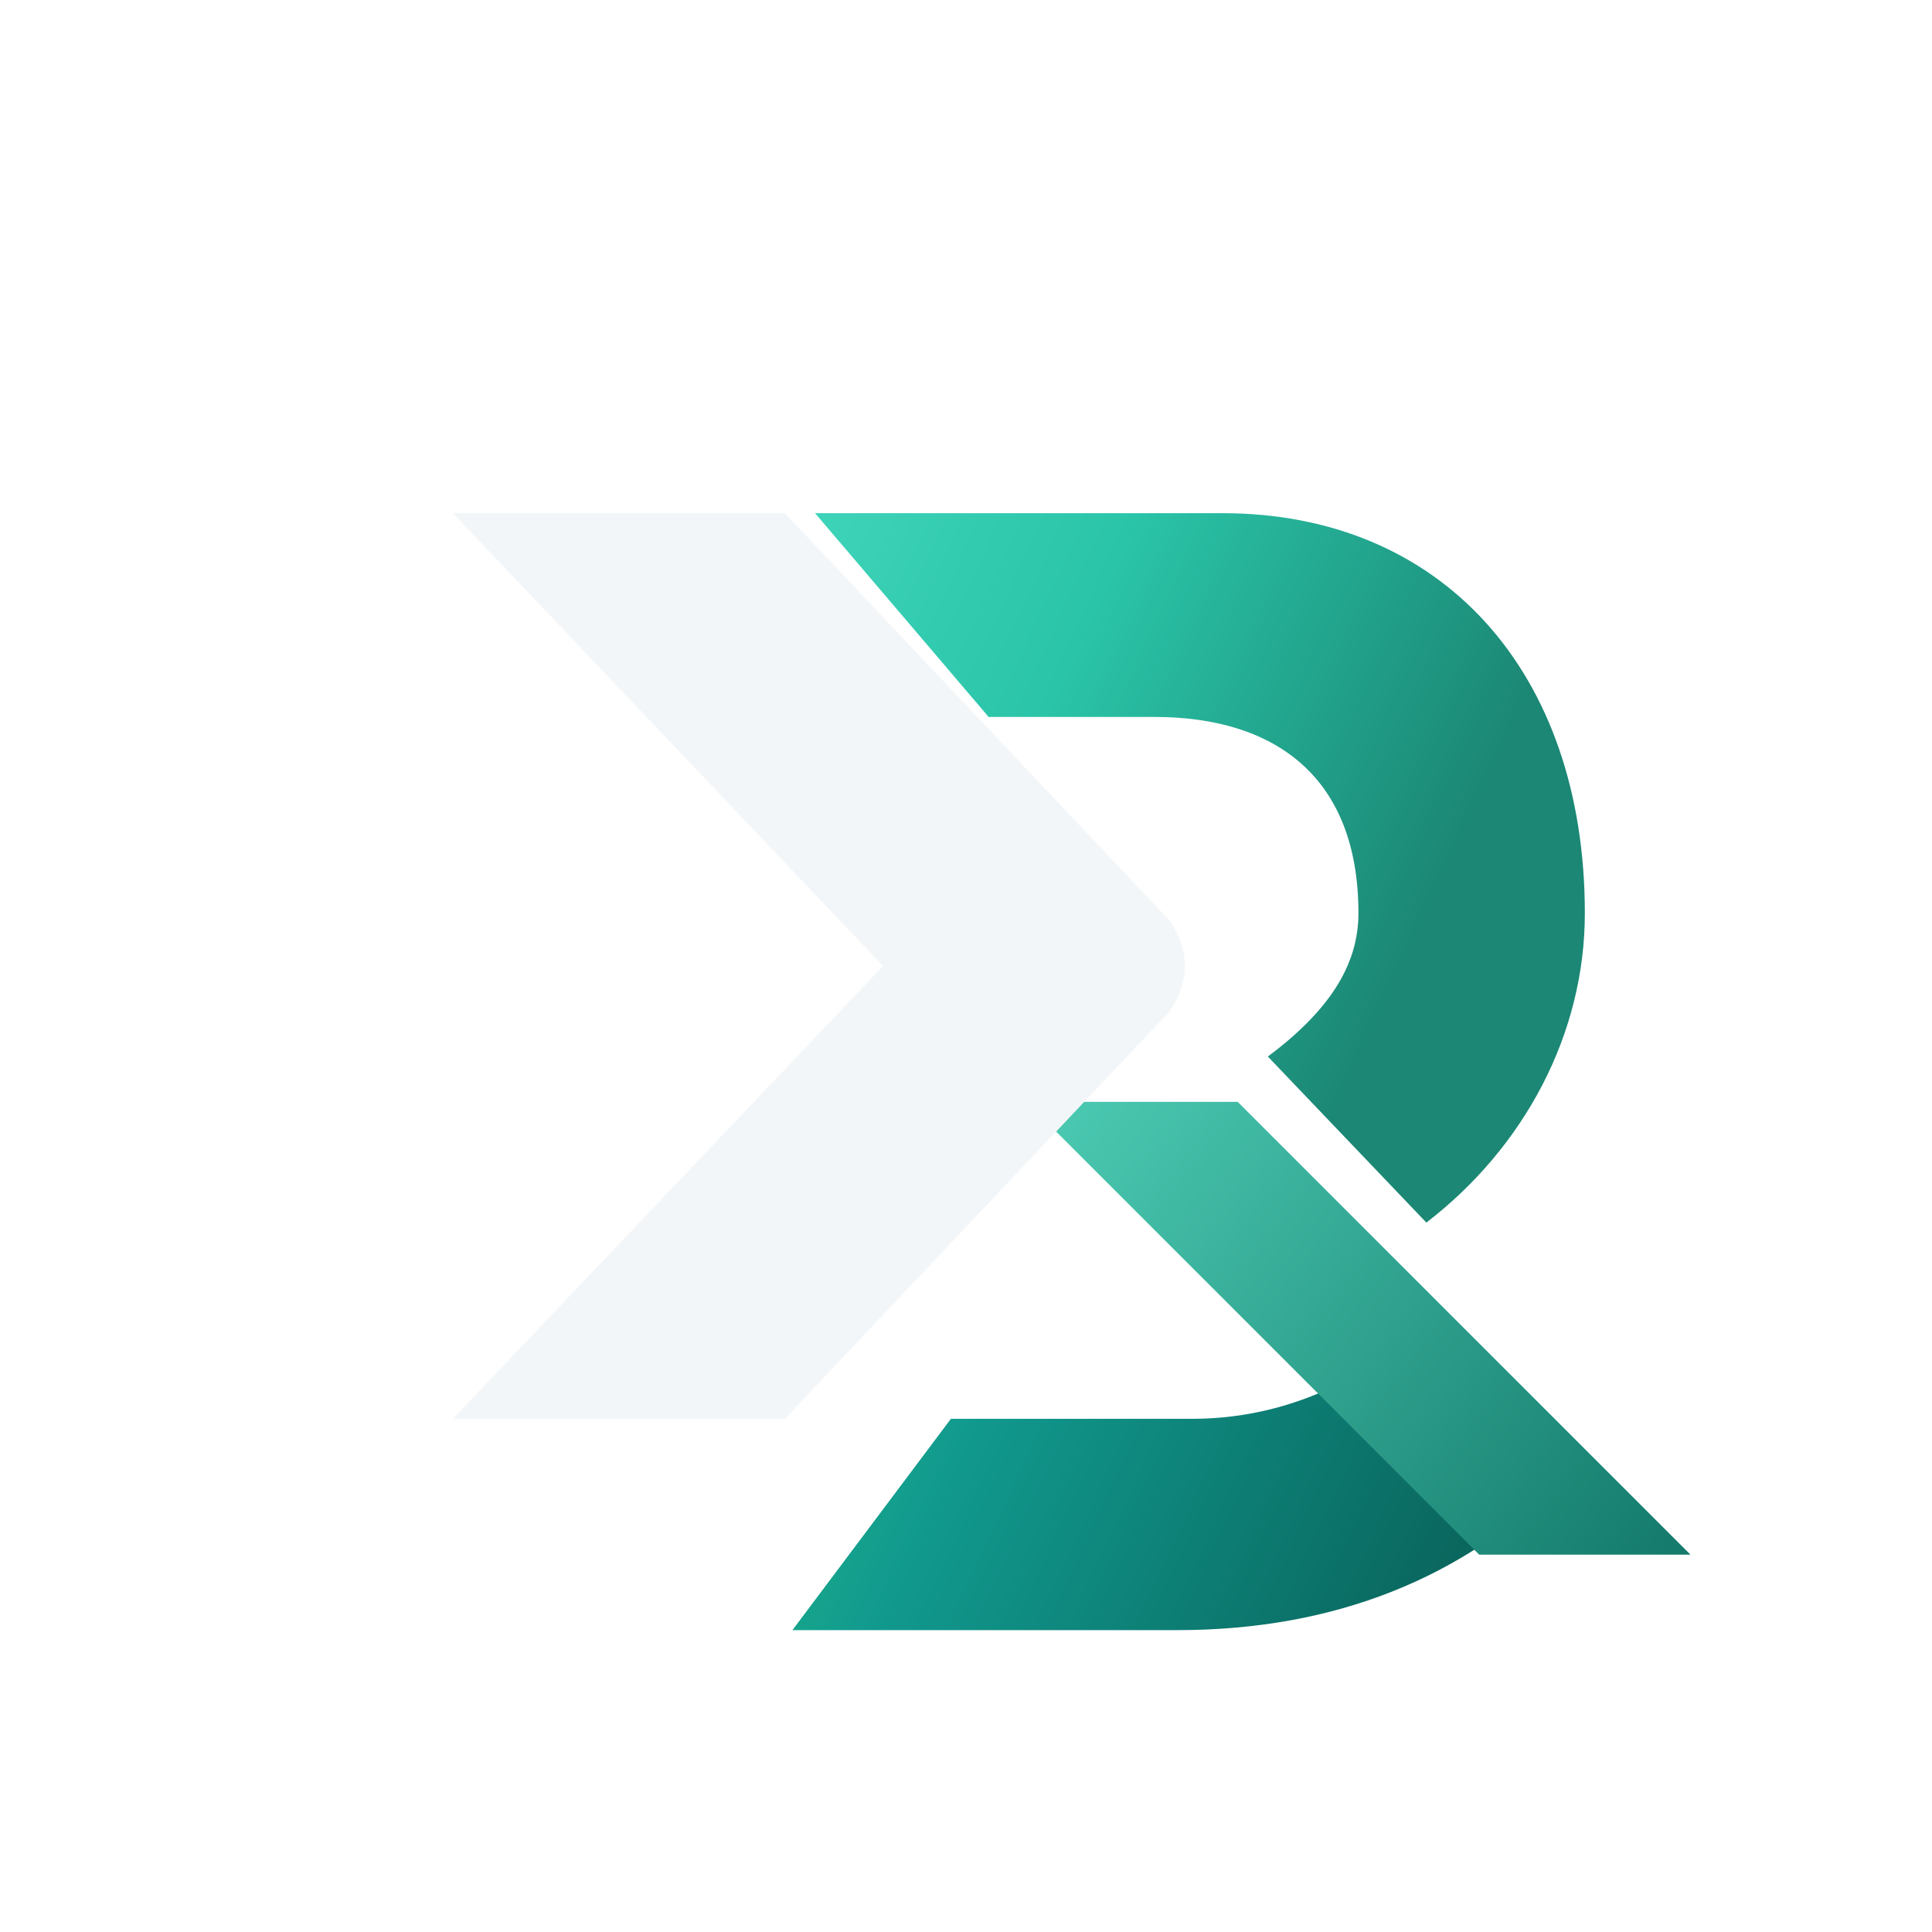
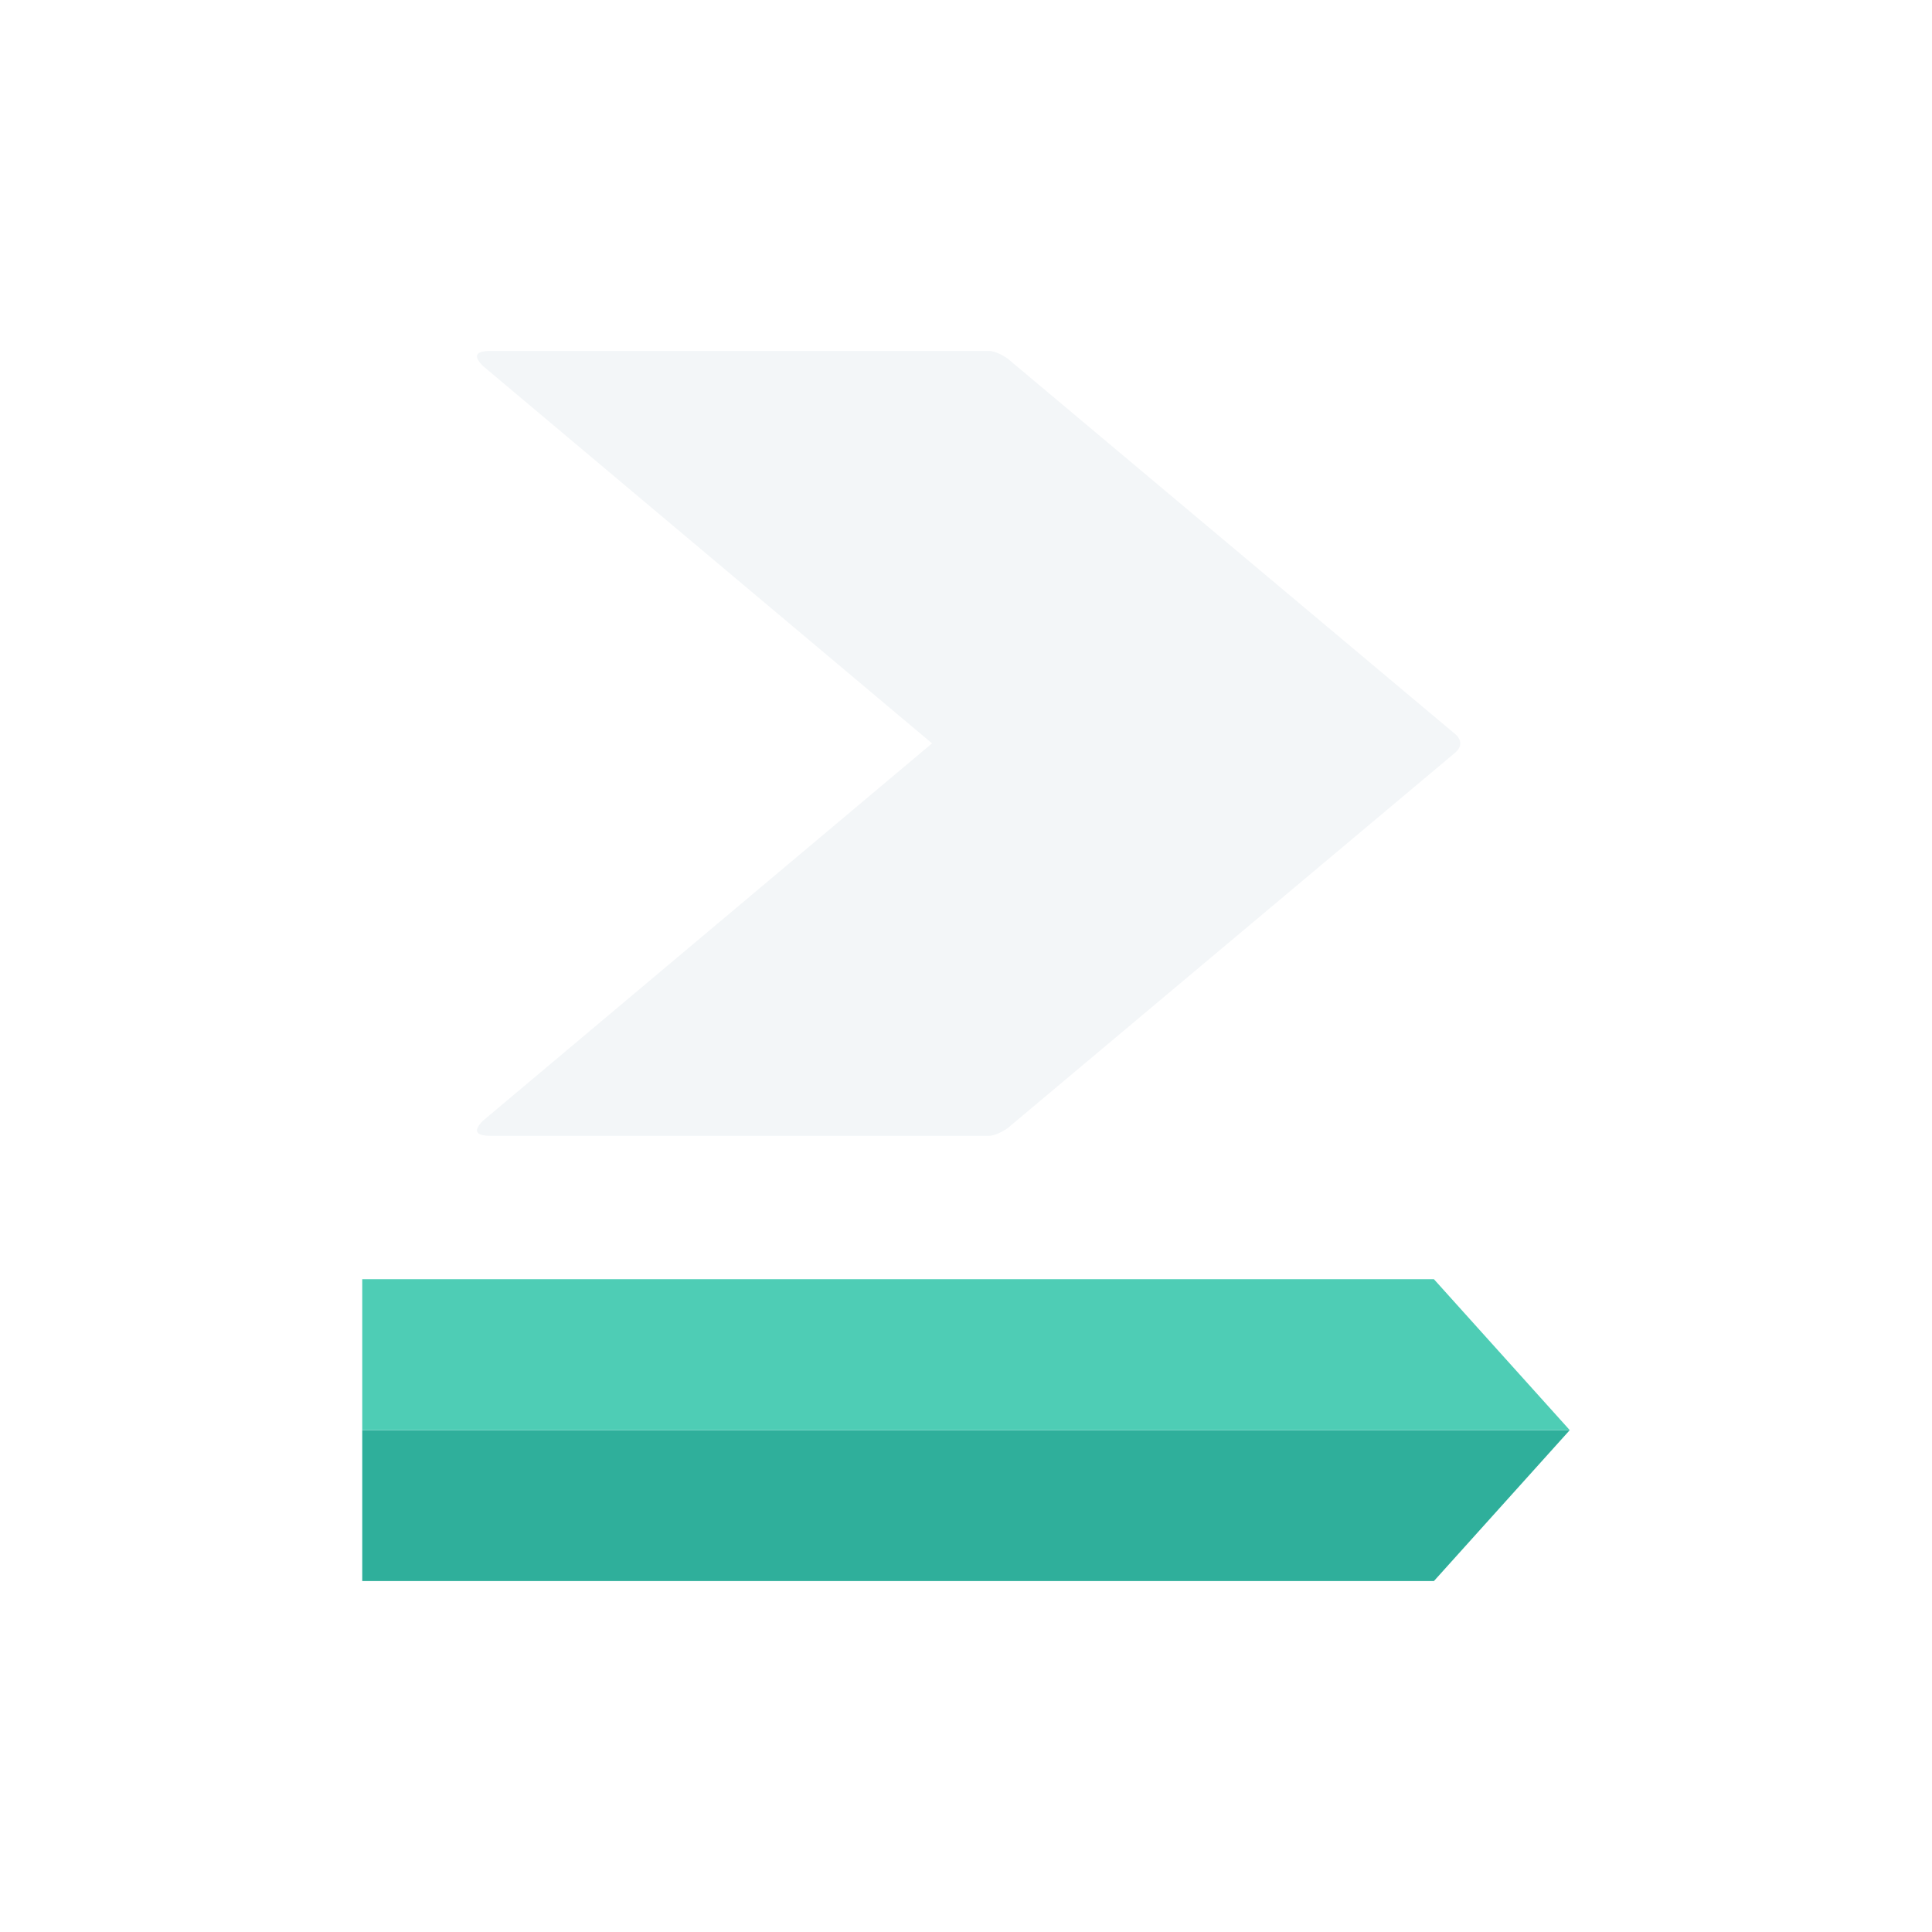
<svg xmlns="http://www.w3.org/2000/svg" viewBox="0 0 512 512" fill="none">
-   <defs>
-     <linearGradient id="tide-upper" x1="120" y1="120" x2="380" y2="240" gradientUnits="userSpaceOnUse">
-       <stop offset="0%" stop-color="#55E6CD" />
-       <stop offset="60%" stop-color="#2AC4A8" />
-       <stop offset="100%" stop-color="#1B8774" />
-     </linearGradient>
-     <linearGradient id="tide-lower" x1="120" y1="280" x2="420" y2="420" gradientUnits="userSpaceOnUse">
-       <stop offset="0%" stop-color="#38EF7D" />
-       <stop offset="50%" stop-color="#11998E" />
-       <stop offset="100%" stop-color="#085A52" />
-     </linearGradient>
-     <linearGradient id="tide-tail" x1="270" y1="290" x2="440" y2="420" gradientUnits="userSpaceOnUse">
-       <stop offset="0%" stop-color="#4ECDB5" />
-       <stop offset="100%" stop-color="#147A6B" />
-     </linearGradient>
-   </defs>
-   <path fill="url(#tide-upper)" d="M216 136 H324 C382 136 420 178 420 242 C420 274 404 304 378 324 L336 280 C352 268 360 256 360 242 C360 206 338 190 306 190 H262 L216 136 Z" />
-   <path fill="url(#tide-lower)" d="M216 376 H316 C340 376 362 366 378 350 L414 392 C388 418 354 432 312 432 H210 L252 376 Z" />
-   <path fill="url(#tide-tail)" d="M272 292 L392 412 H448 L328 292 Z" />
-   <path fill="#F3F6F8" d="M120 136 H208 L310 244 Q318 256 310 268 L208 376 H120 L234 256 Z" />
+   <path fill="#2FAF9B" d="M96 379H416L380 419H96V379Z" />
+   <path fill="#4ECDB5" d="M96 339H380L416 379H96V339Z" />
+   <path fill="#F3F6F8" d="M130 93H262Q264 93 267 95L385 194Q389 197 385 200L267 299Q264 301 262 301H130Q124 301 128 297L247 197L128 97Q124 93 130 93Z" />
</svg>
